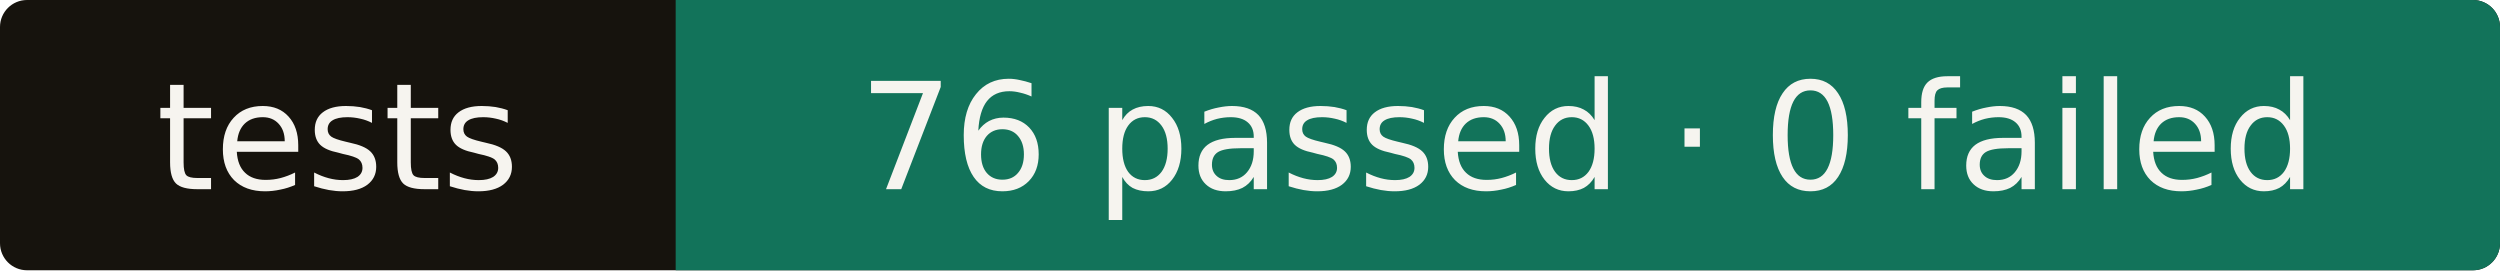
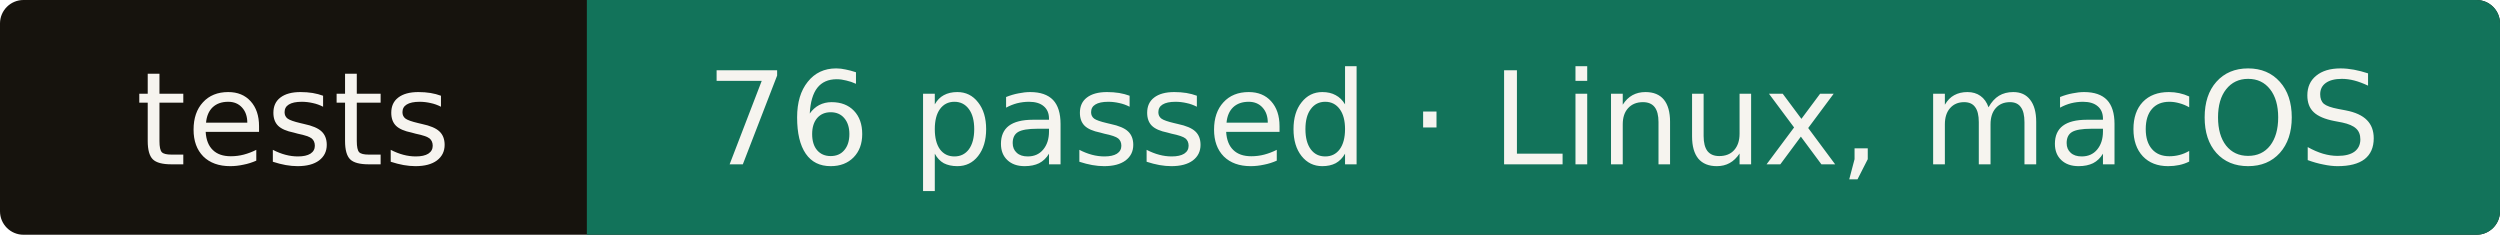
- <svg xmlns="http://www.w3.org/2000/svg" width="185" height="20" role="img" aria-label="tests: 76 passed · 0 failed">
-   <rect width="185" height="20" rx="2" fill="#16130d" />
-   <path d="M50 0h133a2 2 0 0 1 2 2v16a2 2 0 0 1-2 2H50z" fill="#12735a" />
+ <svg xmlns="http://www.w3.org/2000/svg" width="213" height="20" role="img" aria-label="tests: 76 passed · Linux, macOS">
+   <rect width="213" height="20" rx="2" fill="#16130d" />
+   <path d="M50 0h161a2 2 0 0 1 2 2v16a2 2 0 0 1-2 2H50z" fill="#12735a" />
  <g font-family="DejaVu Sans,Verdana,Geneva,sans-serif" font-size="11">
    <text x="25.0" y="14" fill="#f6f4ef" text-anchor="middle">tests</text>
-     <text x="117.5" y="14" fill="#f6f4ef" text-anchor="middle">76 passed · 0 failed</text>
+     <text x="131.5" y="14" fill="#f6f4ef" text-anchor="middle">76 passed · Linux, macOS</text>
  </g>
</svg>
